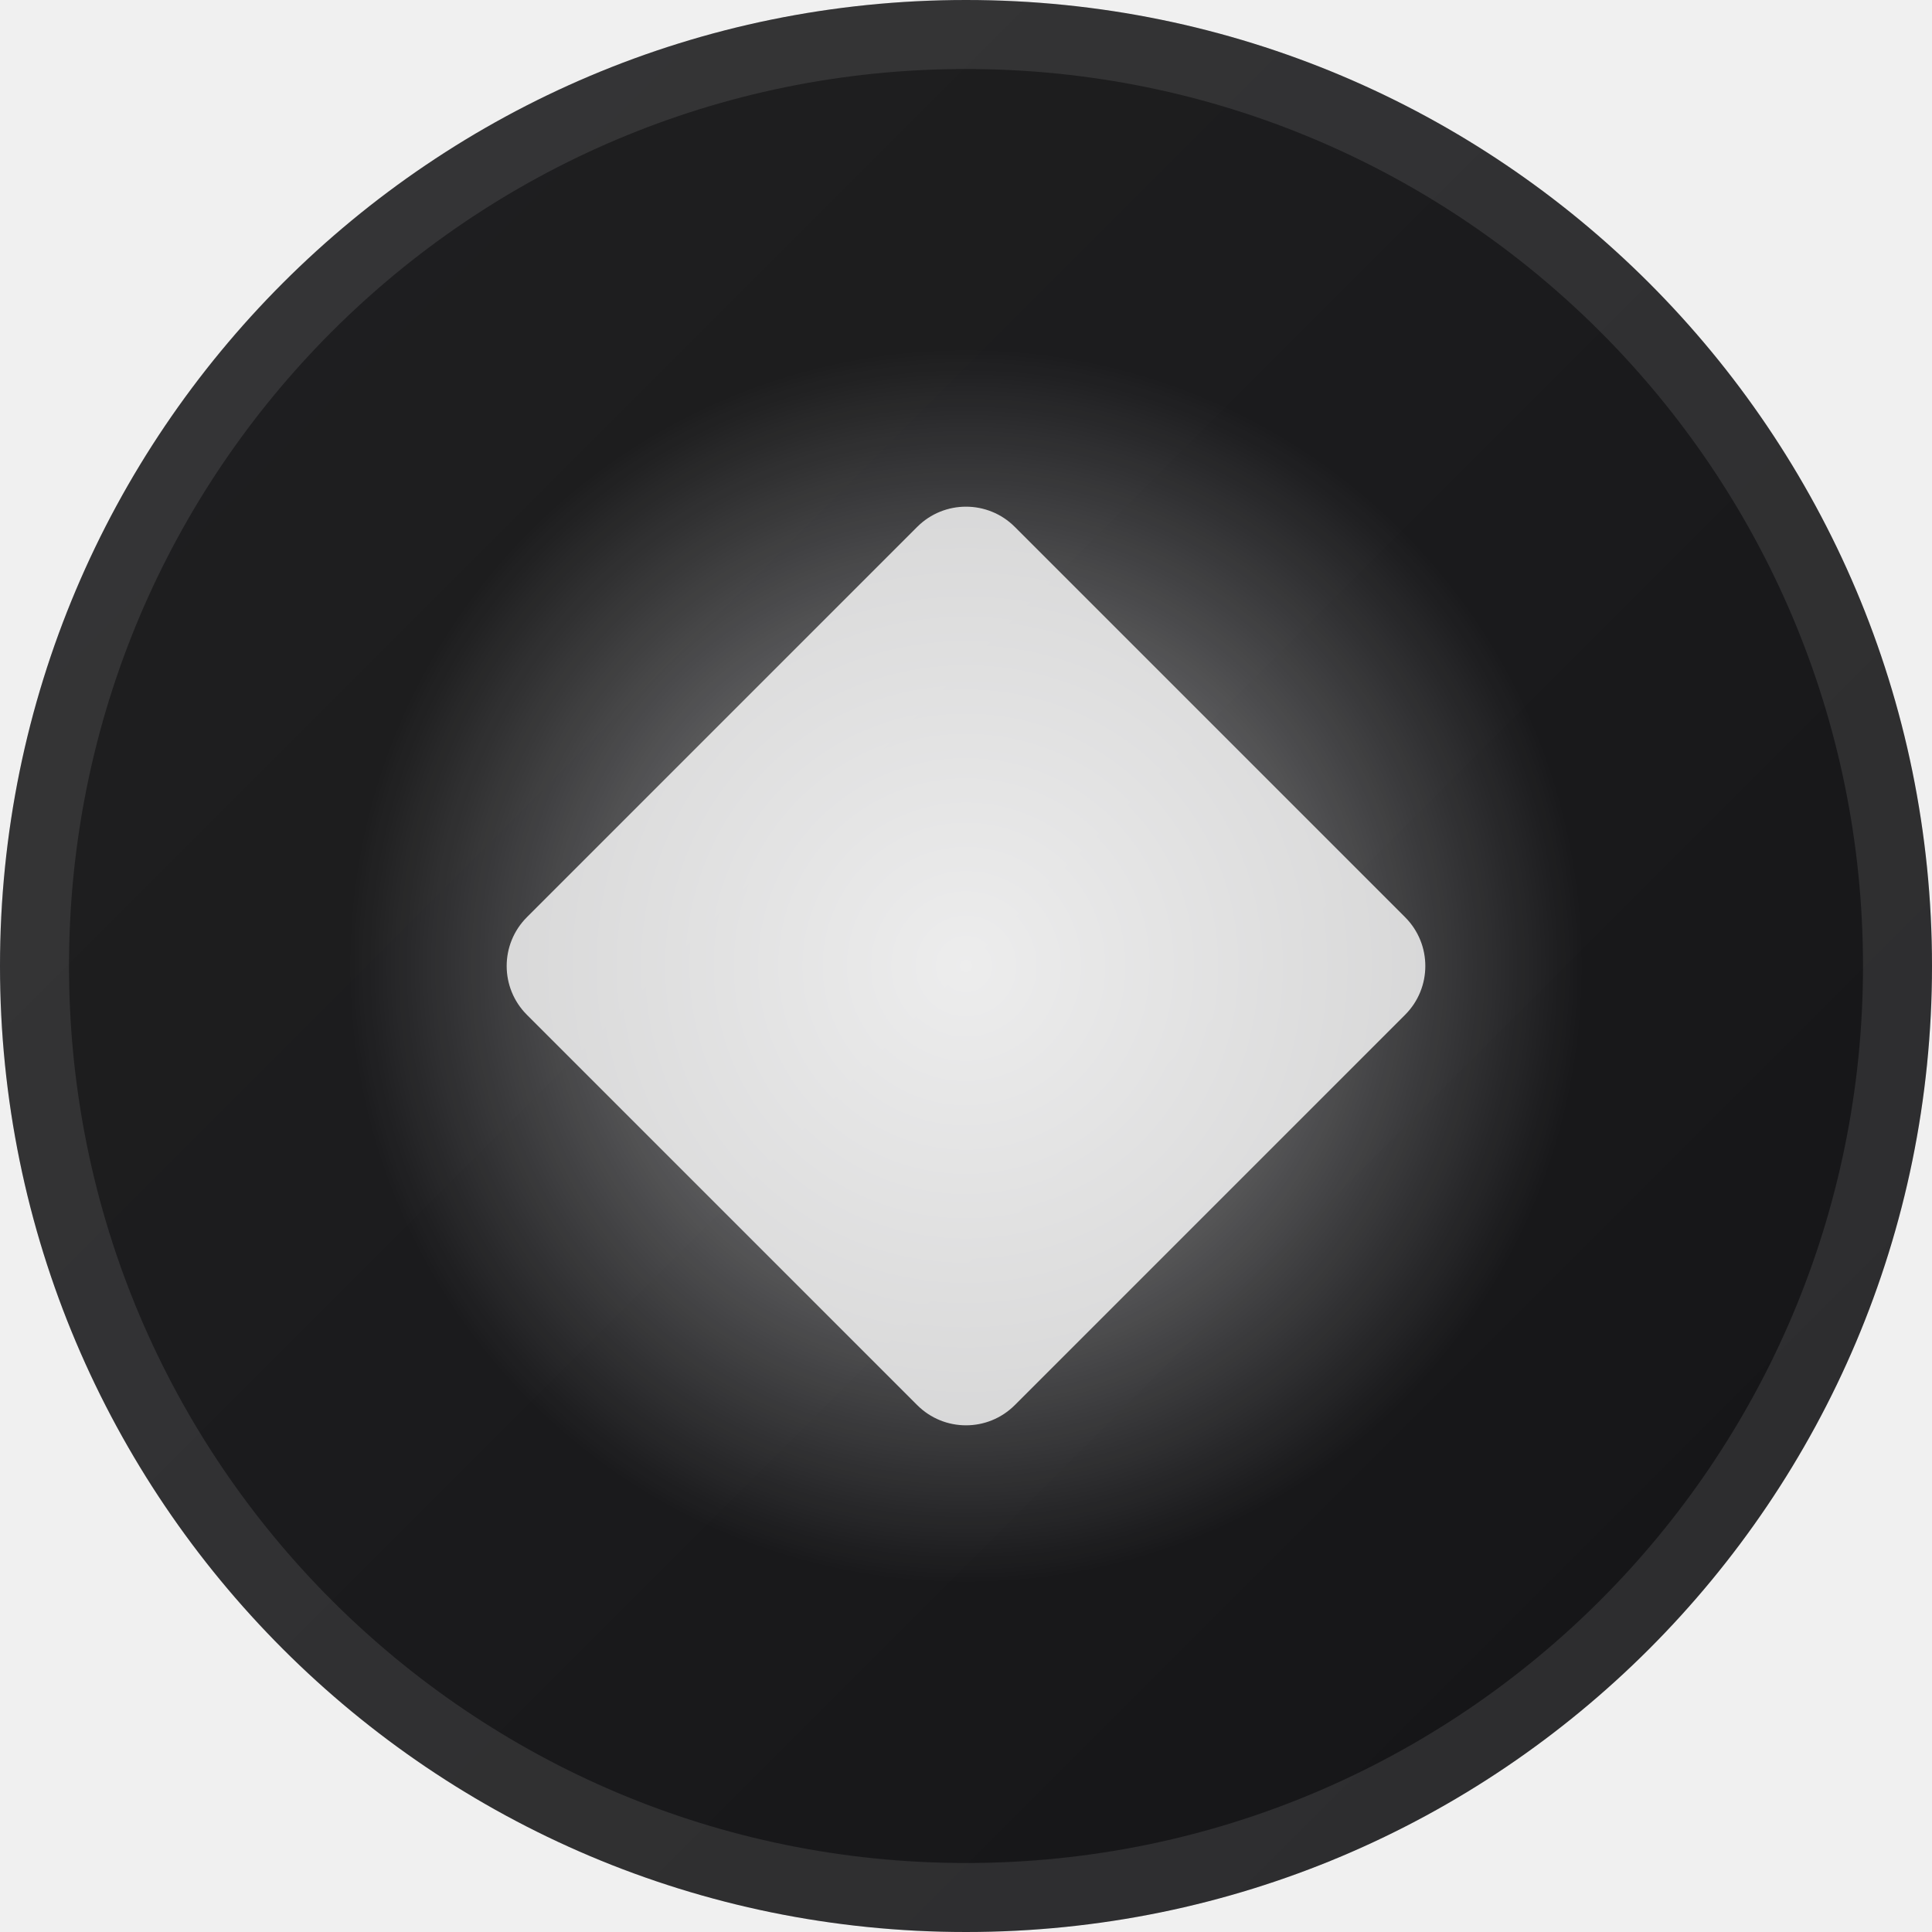
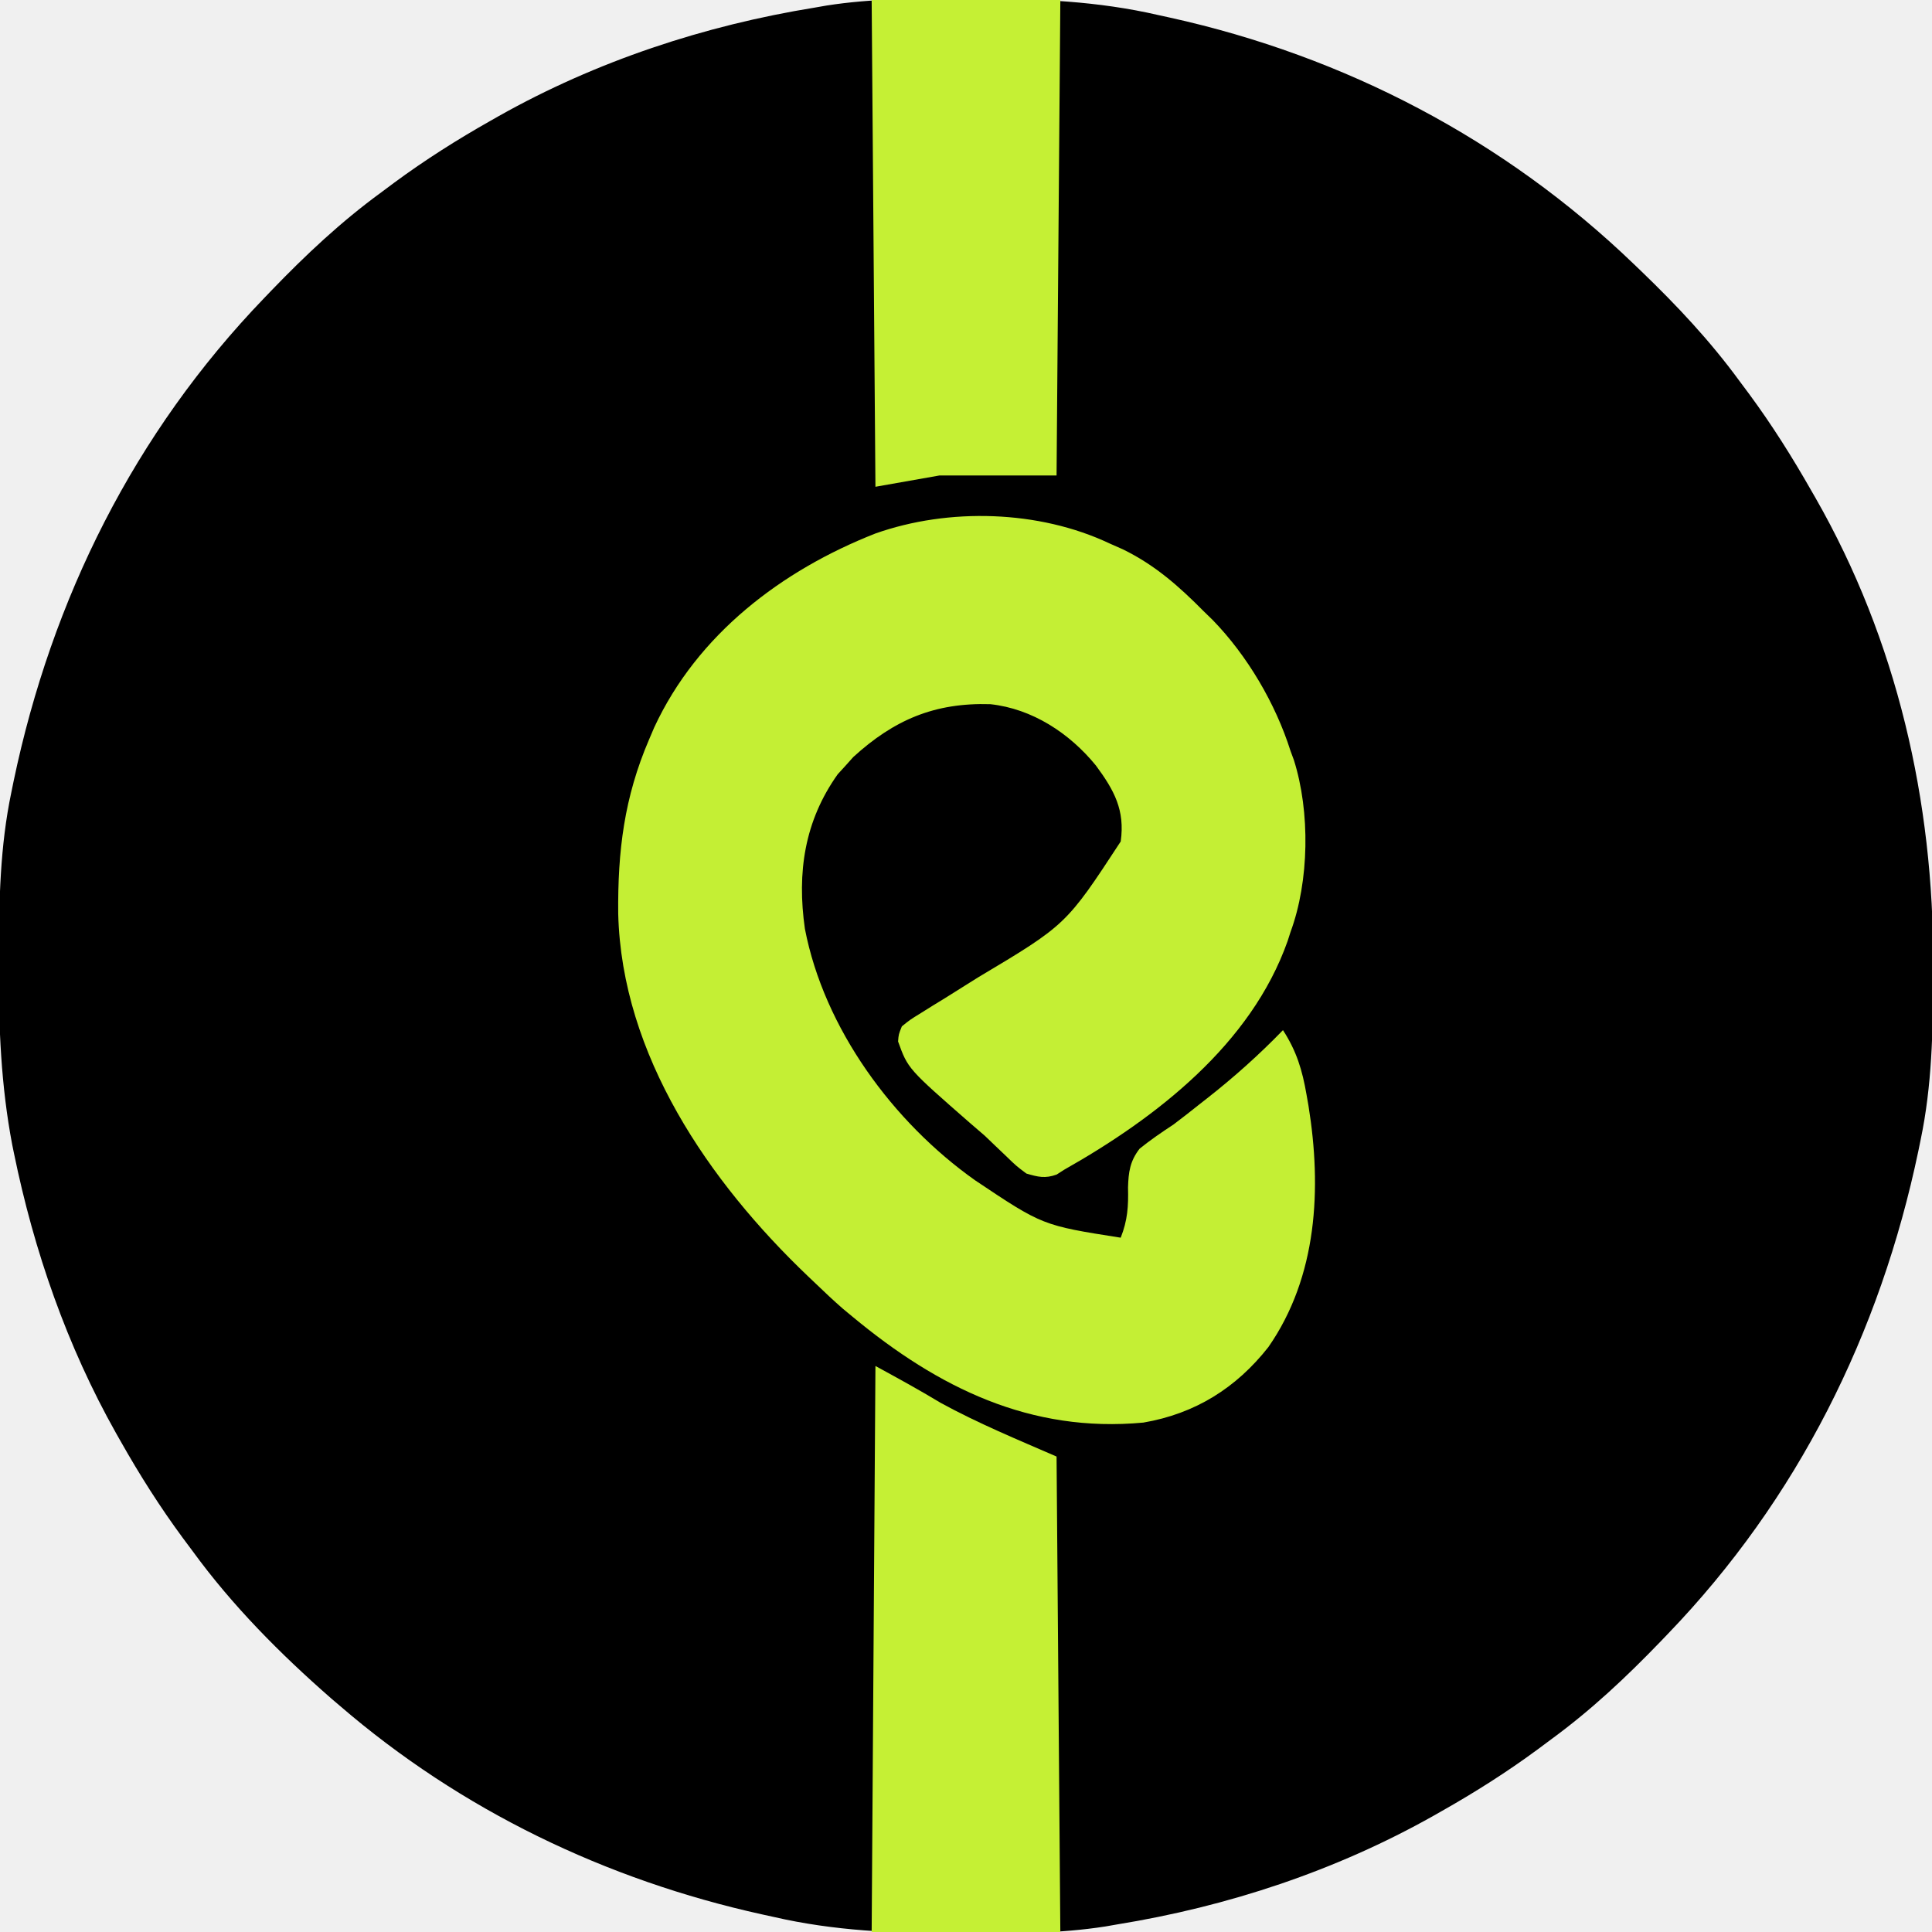
- <svg xmlns="http://www.w3.org/2000/svg" width="512" height="512" viewBox="0 0 28 28" fill="none">
-   <defs>
-     <linearGradient id="bg" x1="0%" y1="0%" x2="100%" y2="100%">
-       <stop offset="0%" stop-color="#1c1c1e" />
-       <stop offset="100%" stop-color="#0f0f11" />
-     </linearGradient>
-     <radialGradient id="glowG" cx="50%" cy="50%" r="50%">
-       <stop offset="0%" stop-color="#ffffff" stop-opacity="0.6" />
-       <stop offset="50%" stop-color="#ffffff" stop-opacity="0.3" />
-       <stop offset="100%" stop-color="#ffffff" stop-opacity="0" />
-     </radialGradient>
-     <clipPath id="clip">
-       <rect width="28" height="28" rx="14" />
-     </clipPath>
-   </defs>
-   <g clip-path="url(#clip)">
-     <rect width="28" height="28" rx="14" fill="url(#bg)" />
-     <rect width="28" height="28" rx="14" fill="#ffffff" fill-opacity="0.02" />
-     <circle cx="14" cy="14" r="9" fill="url(#glowG)" />
-     <rect x="9" y="9" width="10" height="10" rx="1" fill="#ffffff" fill-opacity="0.8" transform="rotate(45 14 14)" />
-   </g>
-   <rect x="0.5" y="0.5" width="27" height="27" rx="13.5" stroke="#ffffff" stroke-opacity="0.1" stroke-width="1" />
+ <svg xmlns="http://www.w3.org/2000/svg" version="1.1" width="512" height="512">
+   <path d="M0 0 C1.112 0.001 2.225 0.001 3.371 0.002 C19.833 0.039 35.59 0.654 51.688 4.375 C52.692 4.595 53.697 4.814 54.732 5.041 C101.105 15.272 143.45 37.399 177.688 70.375 C178.677 71.323 178.677 71.323 179.686 72.291 C189.174 81.435 197.914 90.732 205.688 101.375 C206.546 102.526 207.404 103.677 208.262 104.828 C214.3 113.019 219.658 121.533 224.688 130.375 C225.052 131.007 225.416 131.639 225.792 132.29 C247.398 170.038 257.164 212.804 257 256 C256.998 257.018 256.996 258.036 256.993 259.085 C256.944 273.694 256.693 288.026 253.688 302.375 C253.389 303.837 253.389 303.837 253.085 305.329 C242.965 353.711 221.048 397.699 186.688 433.375 C186.055 434.034 185.423 434.694 184.772 435.373 C175.628 444.861 166.33 453.601 155.688 461.375 C154.536 462.233 153.385 463.091 152.234 463.949 C144.045 469.987 135.542 475.37 126.688 480.375 C125.98 480.777 125.273 481.179 124.544 481.594 C98.641 496.178 70.01 505.63 40.688 510.375 C39.674 510.552 38.661 510.728 37.617 510.91 C25.57 512.793 13.543 512.772 1.375 512.75 C-0.294 512.749 -0.294 512.749 -1.996 512.748 C-18.458 512.711 -34.215 512.096 -50.312 508.375 C-51.317 508.155 -52.322 507.936 -53.357 507.709 C-94.684 498.591 -133.202 480.074 -165.312 452.375 C-166.058 451.741 -166.803 451.107 -167.57 450.453 C-181.075 438.642 -193.747 425.891 -204.312 411.375 C-205.169 410.225 -206.026 409.075 -206.883 407.926 C-212.923 399.736 -218.306 391.231 -223.312 382.375 C-223.715 381.668 -224.117 380.961 -224.531 380.232 C-237.557 357.097 -246.306 331.925 -251.625 305.938 C-251.772 305.219 -251.92 304.5 -252.072 303.759 C-255.045 288.113 -255.686 272.639 -255.625 256.75 C-255.623 255.732 -255.621 254.714 -255.618 253.665 C-255.569 239.056 -255.318 224.724 -252.312 210.375 C-252.114 209.4 -251.915 208.425 -251.71 207.421 C-241.59 159.039 -219.673 115.051 -185.312 79.375 C-184.68 78.716 -184.048 78.056 -183.397 77.377 C-174.253 67.889 -164.955 59.149 -154.312 51.375 C-153.161 50.517 -152.01 49.659 -150.859 48.801 C-142.67 42.763 -134.167 37.38 -125.312 32.375 C-124.605 31.973 -123.898 31.571 -123.169 31.156 C-97.266 16.572 -68.635 7.12 -39.312 2.375 C-38.299 2.198 -37.286 2.022 -36.242 1.84 C-24.195 -0.043 -12.168 -0.022 0 0 Z " fill="#000000" transform="translate(255.3125,-0.375)" />
+   <path d="M0 0 C1.758 0.777 1.758 0.777 3.551 1.57 C12.052 5.706 18.421 11.356 25 18 C25.791 18.77 26.583 19.539 27.398 20.332 C36.559 29.766 44.027 42.451 48 55 C48.443 56.201 48.443 56.201 48.895 57.426 C53.238 71.132 52.975 89.524 48 103 C47.745 103.793 47.49 104.586 47.227 105.402 C37.574 132.723 12.458 152.195 -12 166 C-12.654 166.419 -13.307 166.838 -13.98 167.27 C-17.028 168.372 -18.914 167.914 -22 167 C-24.711 164.961 -24.711 164.961 -27.375 162.375 C-28.33 161.465 -29.285 160.555 -30.27 159.617 C-31.621 158.322 -31.621 158.322 -33 157 C-34.346 155.824 -35.699 154.656 -37.062 153.5 C-53.402 139.211 -53.402 139.211 -56 132 C-55.853 130.107 -55.853 130.107 -55 128 C-52.845 126.252 -52.845 126.252 -49.996 124.496 C-48.953 123.843 -47.909 123.191 -46.834 122.518 C-45.713 121.831 -44.592 121.145 -43.438 120.438 C-41.713 119.36 -39.991 118.277 -38.27 117.194 C-37.124 116.474 -35.978 115.755 -34.83 115.037 C-11.456 101.087 -11.456 101.087 3 79 C4.17 70.677 1.264 65.423 -3.574 58.867 C-10.555 50.309 -20.437 43.816 -31.547 42.617 C-46.306 42.165 -57.069 46.758 -67.875 56.625 C-68.927 57.801 -68.927 57.801 -70 59 C-70.66 59.722 -71.32 60.444 -72 61.188 C-80.826 73.599 -82.819 87.274 -80.695 102.132 C-75.599 128.563 -57.341 153.4 -35.562 168.812 C-17.717 180.751 -17.717 180.751 3 184 C4.842 179.334 5.057 175.671 4.938 170.688 C5.058 166.632 5.449 163.708 8.016 160.41 C10.905 158.074 13.895 156.041 17 154 C19.39 152.211 21.725 150.356 24.062 148.5 C24.654 148.037 25.246 147.575 25.856 147.098 C32.975 141.516 39.707 135.502 46 129 C49.618 134.578 51.124 139.601 52.25 146.125 C52.418 147.082 52.587 148.039 52.76 149.025 C56.304 170.929 55.143 194.294 42.125 213 C33.624 223.806 22.75 230.649 9 233 C-20.911 235.794 -45.323 223.8 -68 205 C-68.861 204.287 -69.722 203.574 -70.609 202.84 C-73.148 200.629 -75.576 198.337 -78 196 C-78.62 195.411 -79.24 194.822 -79.878 194.216 C-106.068 169.246 -129.246 135.646 -130.168 98.117 C-130.316 81.488 -128.576 67.315 -122 52 C-121.546 50.937 -121.093 49.873 -120.625 48.777 C-109.181 24.1 -86.862 7.157 -62.035 -2.609 C-42.568 -9.501 -18.657 -8.813 0 0 Z " fill="#C4EF34" transform="translate(294,144)" />
+   <path d="M0 0 C5.871 3.203 11.563 6.313 17.25 9.75 C27.155 15.182 37.64 19.496 48 24 C48.33 65.58 48.66 107.16 49 150 C32.5 150 16 150 -1 150 C-0.67 100.5 -0.34 51 0 0 Z " fill="#C5F034" transform="translate(232,362)" />
+   <path d="M0 0 C16.5 0 33 0 50 0 C49.67 41.58 49.34 83.16 49 126 C38.77 126 28.54 126 18 126 C12.39 126.99 6.78 127.98 1 129 C0.67 86.43 0.34 43.86 0 0 Z " fill="#C5F034" transform="translate(231,0)" />
</svg>
